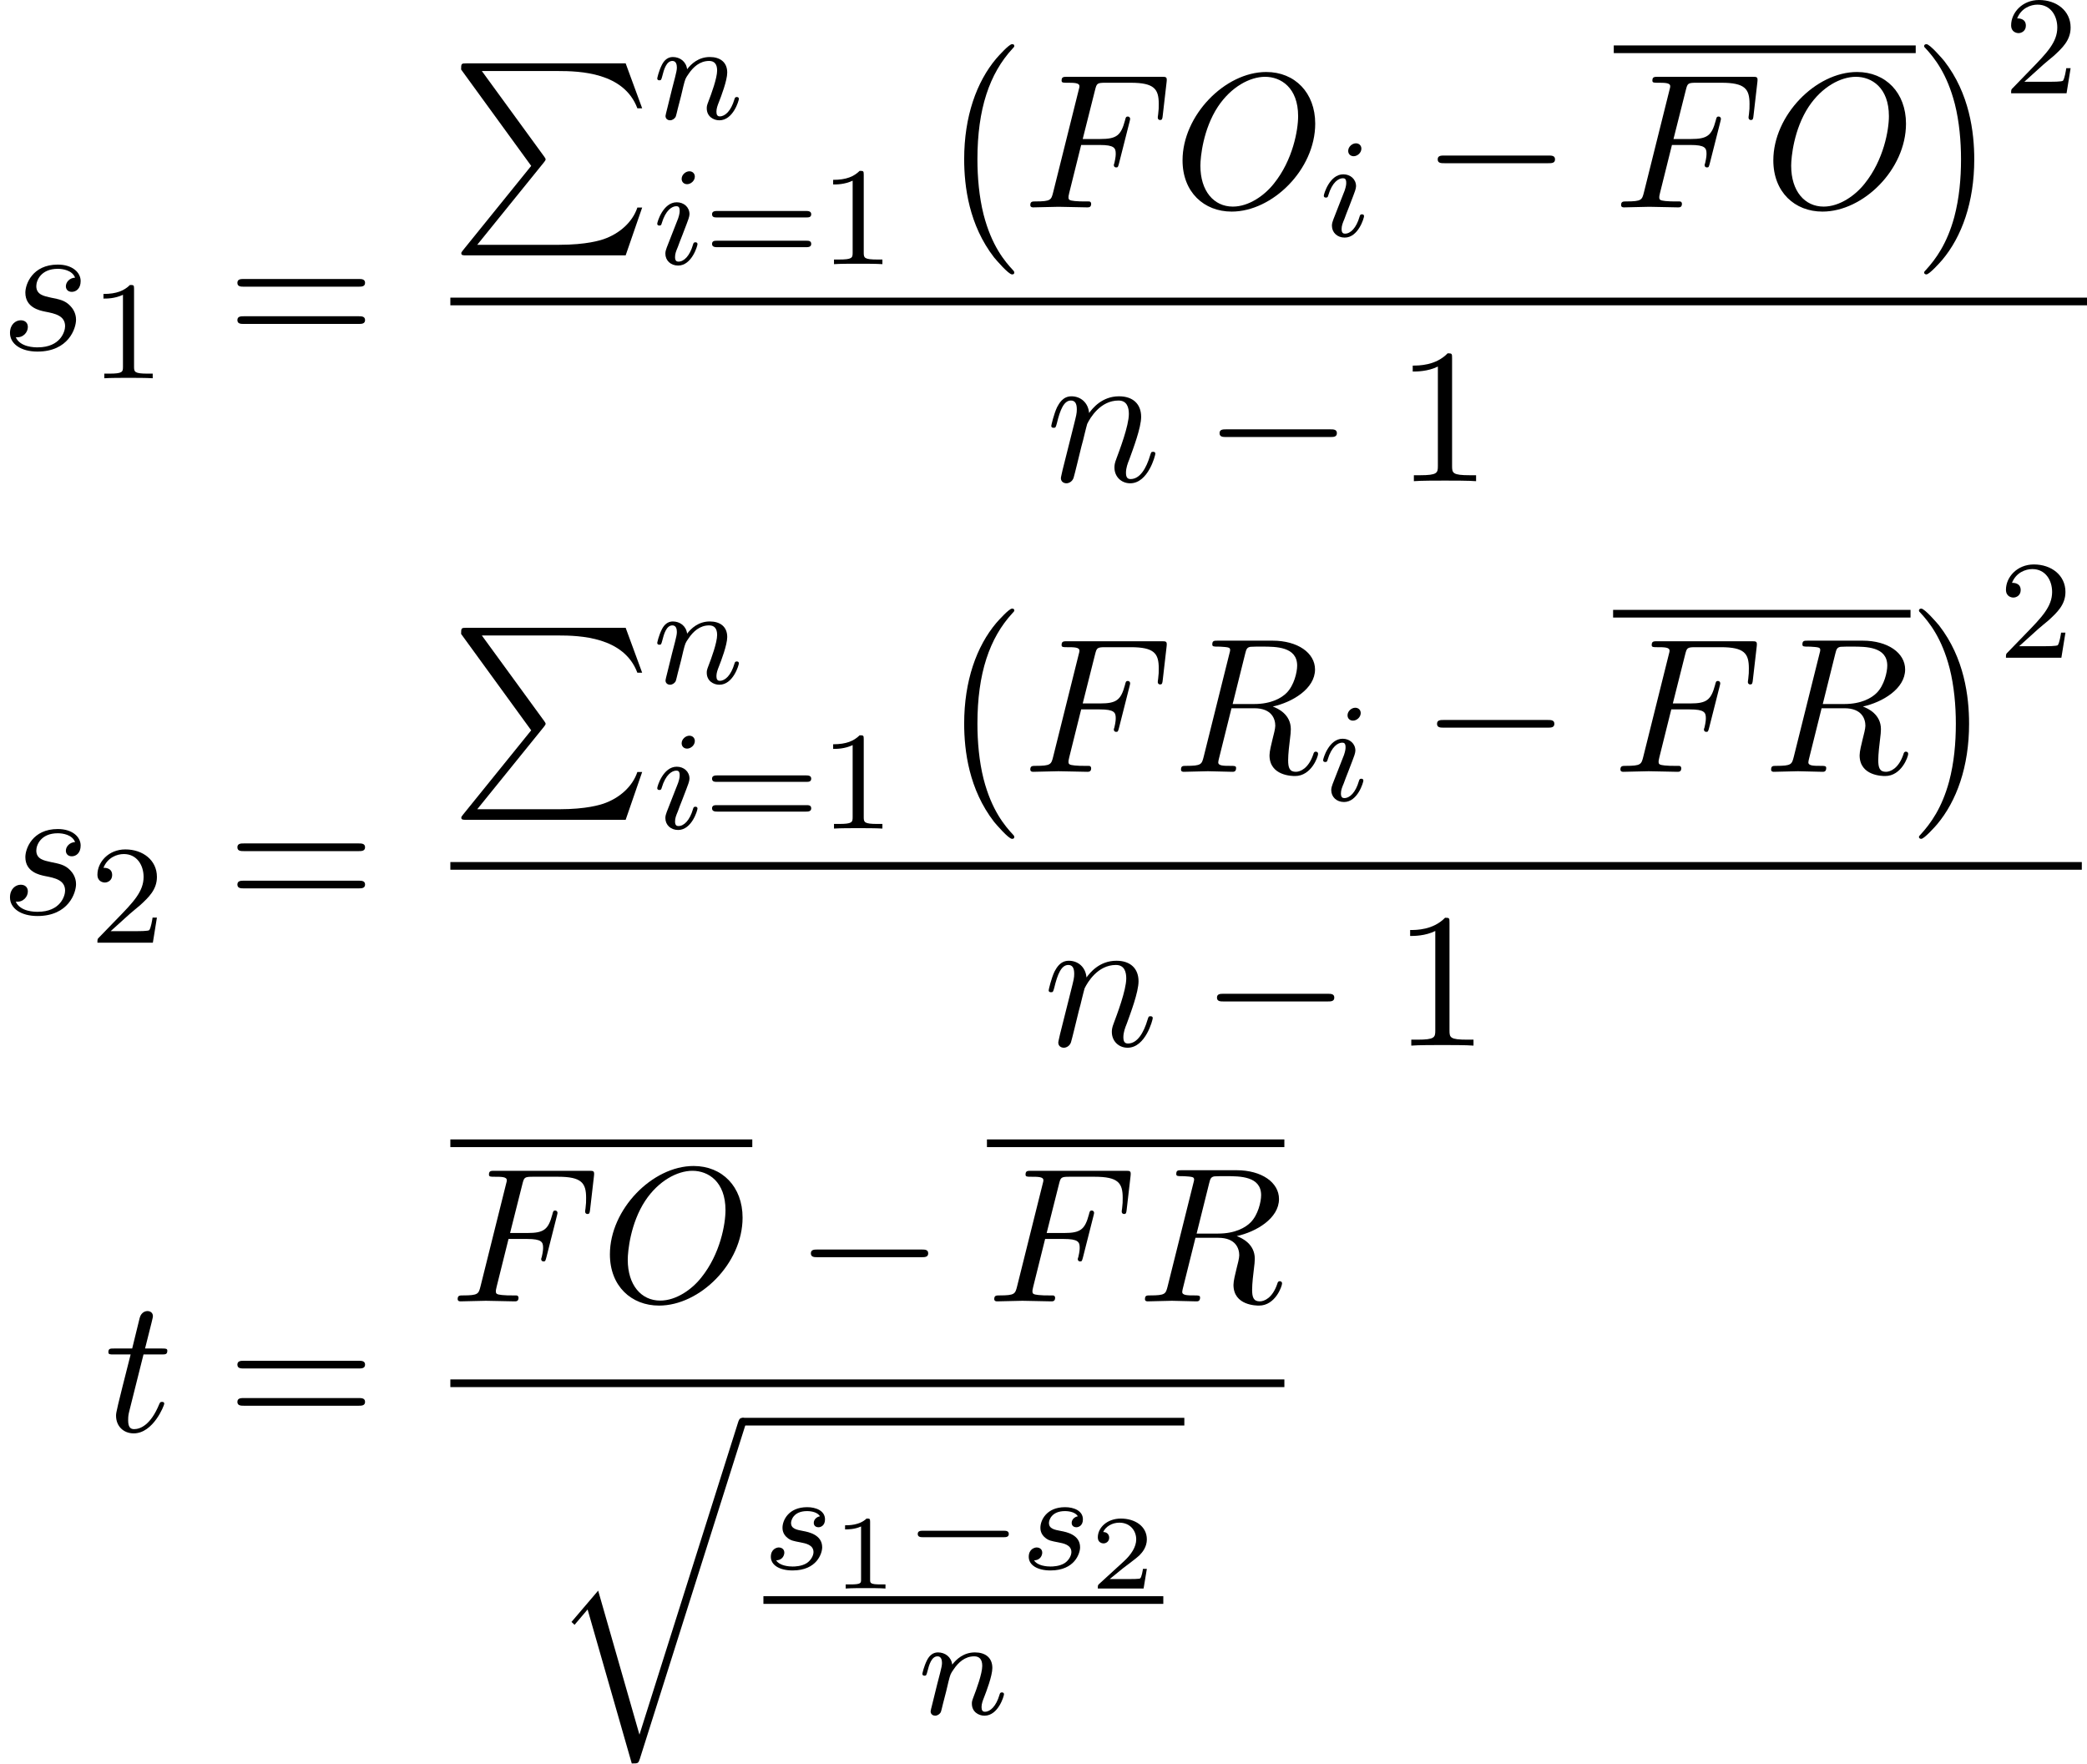
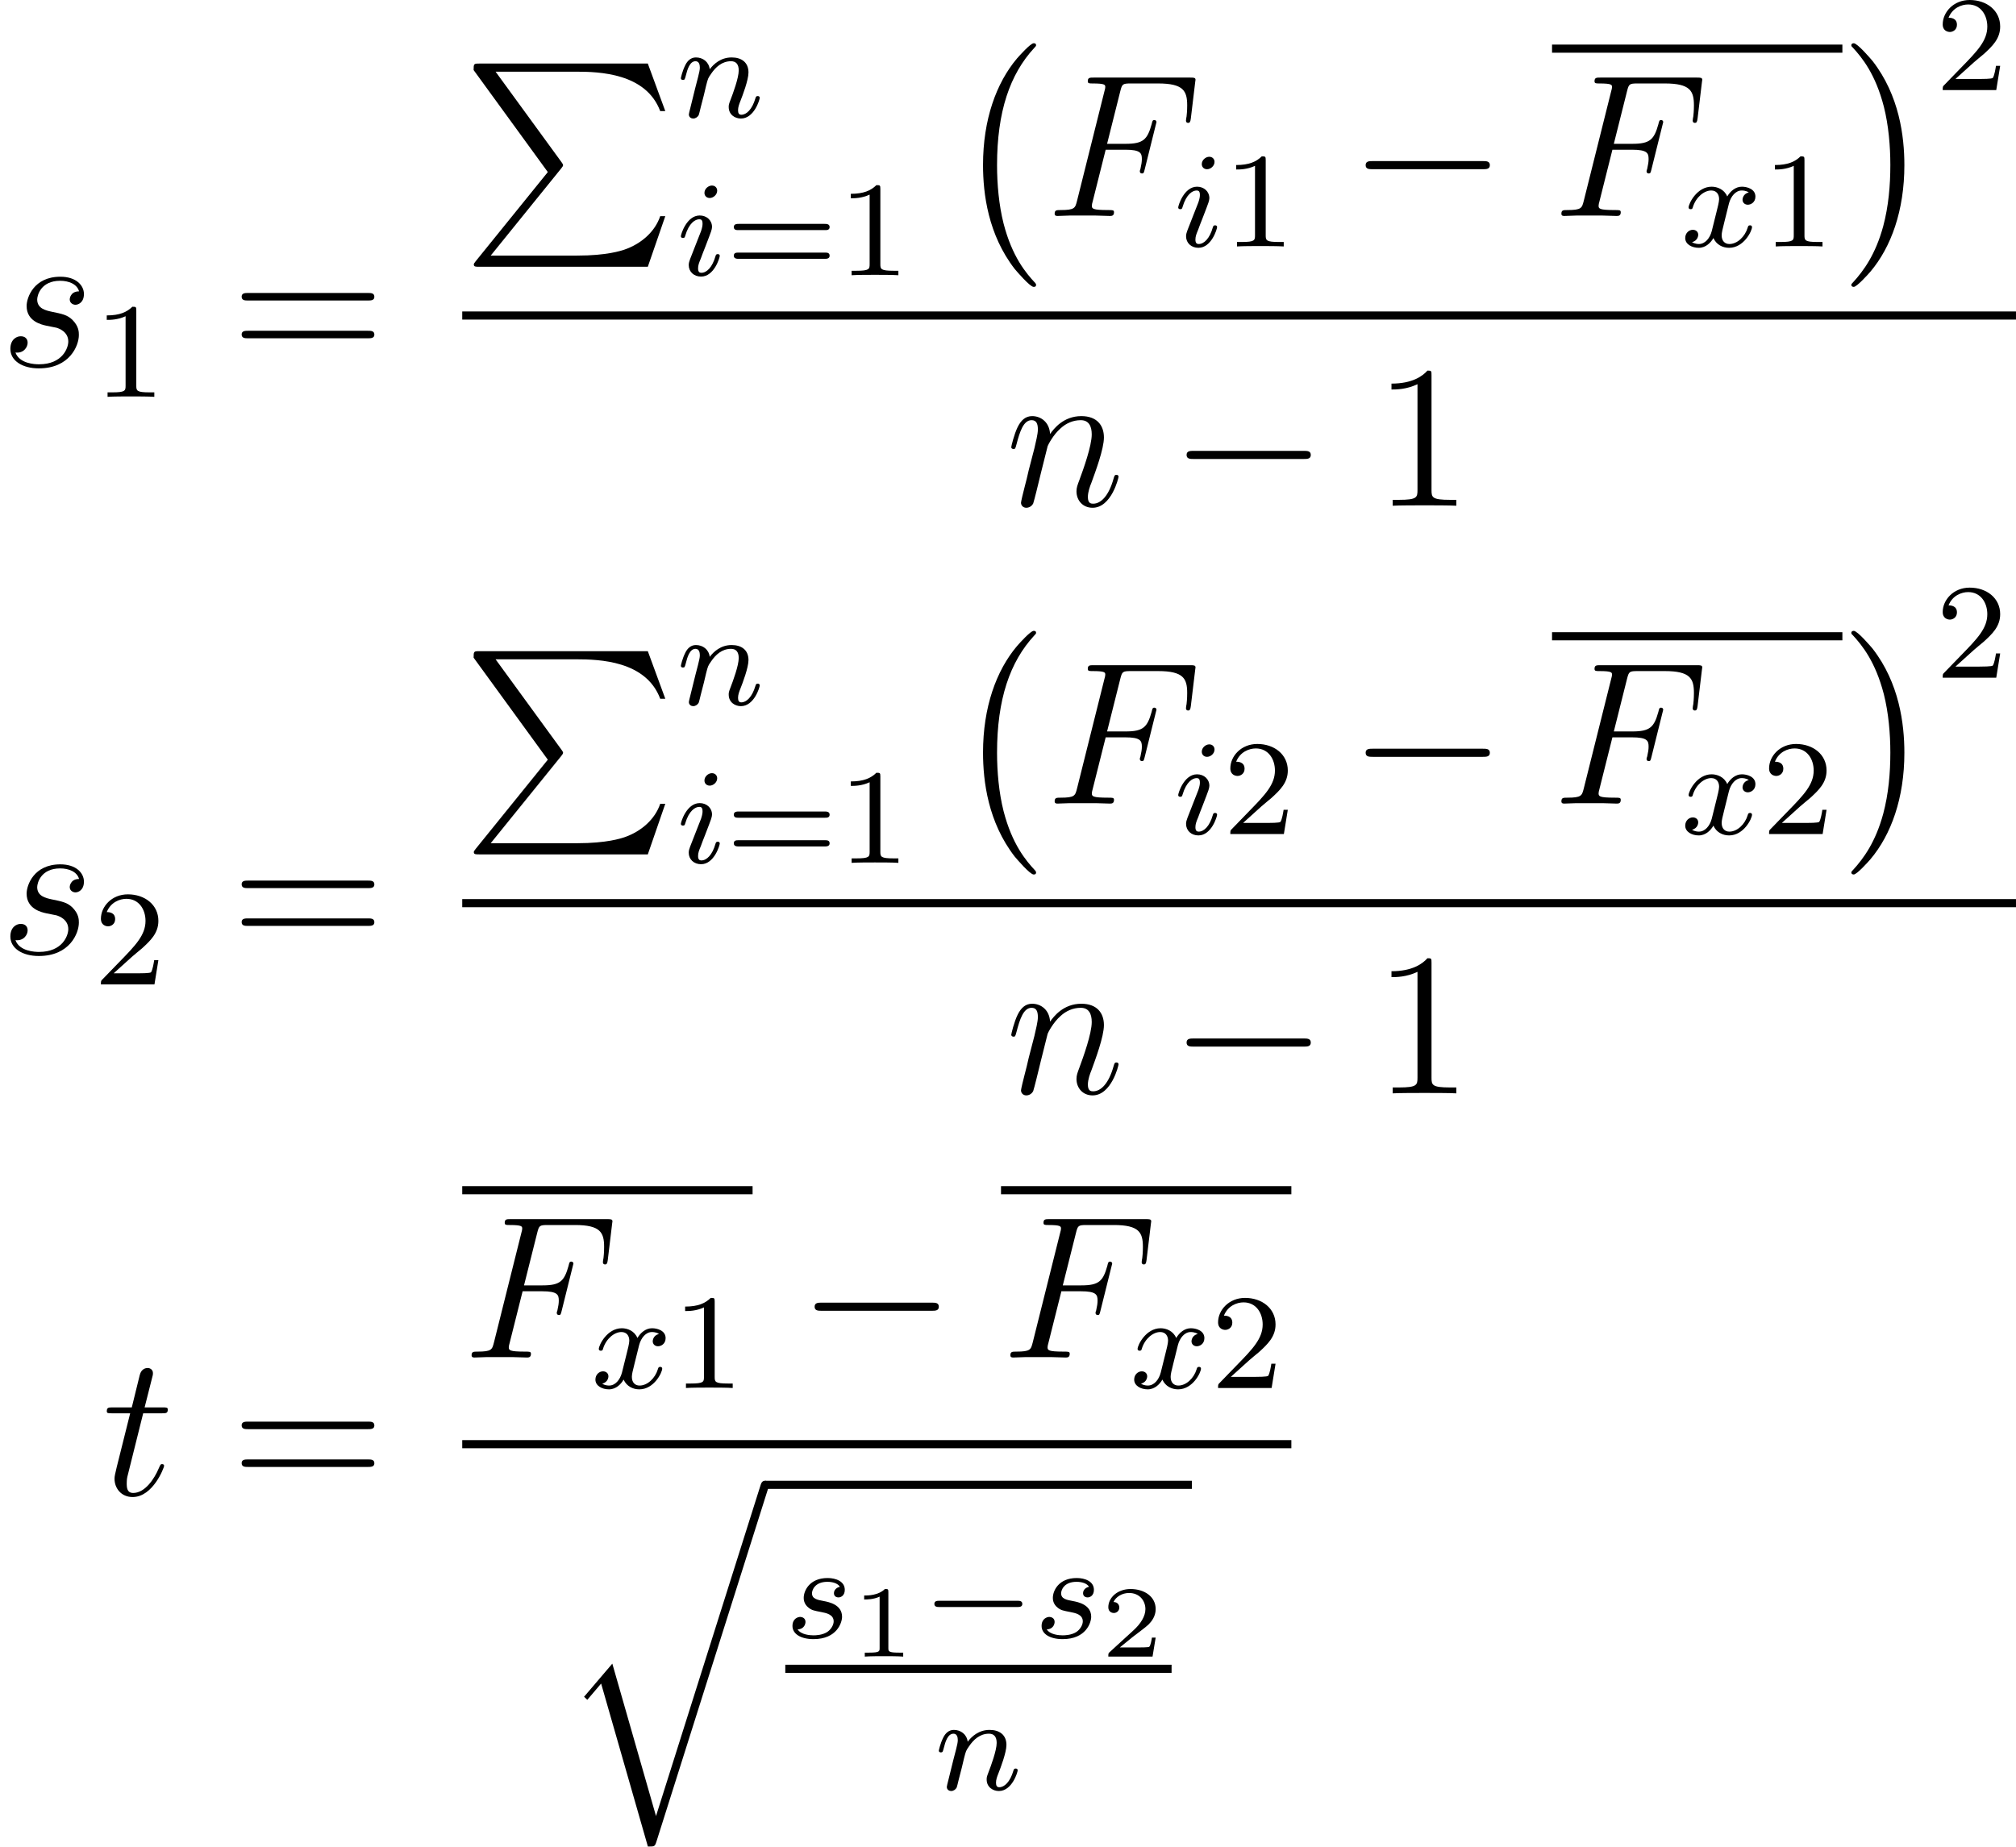
- <svg xmlns="http://www.w3.org/2000/svg" xmlns:xlink="http://www.w3.org/1999/xlink" version="1.1" width="133.99pt" height="113.213pt" viewBox="-.3 -.295 133.99 113.213">
+ <svg xmlns="http://www.w3.org/2000/svg" xmlns:xlink="http://www.w3.org/1999/xlink" version="1.1" width="133.99pt" height="122.758pt" viewBox="-.239 -.282 133.99 122.758">
  <defs>
    <path id="g1-0" d="M5.571-1.809C5.699-1.809 5.874-1.809 5.874-1.993S5.699-2.176 5.571-2.176H1.004C.877-2.176 .701-2.176 .701-1.993S.877-1.809 1.004-1.809H5.571Z" />
-     <path id="g5-49" d="M2.146-3.796C2.146-3.975 2.122-3.975 1.943-3.975C1.548-3.593 .938-3.593 .723-3.593V-3.359C.879-3.359 1.273-3.359 1.632-3.527V-.508C1.632-.311 1.632-.233 1.016-.233H.759V0C1.088-.024 1.554-.024 1.889-.024S2.69-.024 3.019 0V-.233H2.762C2.146-.233 2.146-.311 2.146-.508V-3.796Z" />
-     <path id="g5-50" d="M3.216-1.118H2.995C2.983-1.034 2.923-.64 2.833-.574C2.792-.538 2.307-.538 2.224-.538H1.106L1.871-1.16C2.074-1.321 2.606-1.704 2.792-1.883C2.971-2.062 3.216-2.367 3.216-2.792C3.216-3.539 2.54-3.975 1.739-3.975C.968-3.975 .43-3.467 .43-2.905C.43-2.6 .687-2.564 .753-2.564C.903-2.564 1.076-2.672 1.076-2.887C1.076-3.019 .998-3.21 .735-3.21C.873-3.515 1.237-3.742 1.65-3.742C2.277-3.742 2.612-3.276 2.612-2.792C2.612-2.367 2.331-1.931 1.913-1.548L.496-.251C.436-.191 .43-.185 .43 0H3.031L3.216-1.118Z" />
-     <path id="g2-0" d="M7.189-2.509C7.375-2.509 7.571-2.509 7.571-2.727S7.375-2.945 7.189-2.945H1.287C1.102-2.945 .905-2.945 .905-2.727S1.102-2.509 1.287-2.509H7.189Z" />
+     <path id="g2-0" d="M7.878-2.75C8.082-2.75 8.297-2.75 8.297-2.989S8.082-3.228 7.878-3.228H1.411C1.207-3.228 .992-3.228 .992-2.989S1.207-2.75 1.411-2.75H7.878Z" />
    <path id="g3-105" d="M2.375-4.973C2.375-5.149 2.248-5.276 2.064-5.276C1.857-5.276 1.626-5.085 1.626-4.846C1.626-4.67 1.753-4.543 1.937-4.543C2.144-4.543 2.375-4.734 2.375-4.973ZM1.211-2.048L.781-.948C.741-.829 .701-.733 .701-.598C.701-.207 1.004 .08 1.427 .08C2.2 .08 2.527-1.036 2.527-1.14C2.527-1.219 2.463-1.243 2.407-1.243C2.311-1.243 2.295-1.188 2.271-1.108C2.088-.47 1.761-.143 1.443-.143C1.347-.143 1.251-.183 1.251-.399C1.251-.59 1.307-.733 1.411-.98C1.49-1.196 1.57-1.411 1.658-1.626L1.905-2.271C1.977-2.455 2.072-2.702 2.072-2.837C2.072-3.236 1.753-3.515 1.347-3.515C.574-3.515 .239-2.399 .239-2.295C.239-2.224 .295-2.192 .359-2.192C.462-2.192 .47-2.24 .494-2.319C.717-3.076 1.084-3.292 1.323-3.292C1.435-3.292 1.514-3.252 1.514-3.029C1.514-2.949 1.506-2.837 1.427-2.598L1.211-2.048Z" />
    <path id="g3-110" d="M1.594-1.307C1.618-1.427 1.698-1.73 1.722-1.849C1.833-2.279 1.833-2.287 2.016-2.55C2.279-2.941 2.654-3.292 3.188-3.292C3.475-3.292 3.642-3.124 3.642-2.75C3.642-2.311 3.308-1.403 3.156-1.012C3.053-.749 3.053-.701 3.053-.598C3.053-.143 3.427 .08 3.77 .08C4.551 .08 4.878-1.036 4.878-1.14C4.878-1.219 4.814-1.243 4.758-1.243C4.663-1.243 4.647-1.188 4.623-1.108C4.431-.454 4.097-.143 3.794-.143C3.666-.143 3.602-.223 3.602-.406S3.666-.765 3.746-.964C3.866-1.267 4.216-2.184 4.216-2.63C4.216-3.228 3.802-3.515 3.228-3.515C2.582-3.515 2.168-3.124 1.937-2.821C1.881-3.26 1.53-3.515 1.124-3.515C.837-3.515 .638-3.332 .51-3.084C.319-2.71 .239-2.311 .239-2.295C.239-2.224 .295-2.192 .359-2.192C.462-2.192 .47-2.224 .526-2.431C.622-2.821 .765-3.292 1.1-3.292C1.307-3.292 1.355-3.092 1.355-2.917C1.355-2.774 1.315-2.622 1.251-2.359C1.235-2.295 1.116-1.825 1.084-1.714L.789-.518C.757-.399 .709-.199 .709-.167C.709 .016 .861 .08 .964 .08C1.108 .08 1.227-.016 1.283-.112C1.307-.159 1.371-.43 1.411-.598L1.594-1.307Z" />
    <path id="g3-115" d="M3.212-2.997C3.029-2.965 2.861-2.821 2.861-2.622C2.861-2.479 2.957-2.375 3.132-2.375C3.252-2.375 3.499-2.463 3.499-2.821C3.499-3.316 2.981-3.515 2.487-3.515C1.419-3.515 1.084-2.758 1.084-2.351C1.084-2.271 1.084-1.985 1.379-1.761C1.562-1.618 1.698-1.594 2.112-1.514C2.391-1.459 2.845-1.379 2.845-.964C2.845-.757 2.694-.494 2.471-.343C2.176-.151 1.785-.143 1.658-.143C1.467-.143 .925-.175 .725-.494C1.132-.51 1.188-.837 1.188-.933C1.188-1.172 .972-1.227 .877-1.227C.749-1.227 .422-1.132 .422-.693C.422-.223 .917 .08 1.658 .08C3.045 .08 3.339-.901 3.339-1.235C3.339-1.953 2.558-2.104 2.264-2.16C1.881-2.232 1.57-2.287 1.57-2.622C1.57-2.766 1.706-3.292 2.479-3.292C2.782-3.292 3.092-3.204 3.212-2.997Z" />
-     <path id="g0-0" d="M4.505 12.535C4.505 12.491 4.484 12.469 4.462 12.436C3.96 11.902 3.218 11.018 2.76 9.24C2.509 8.247 2.411 7.124 2.411 6.109C2.411 3.24 3.098 1.233 4.407-.185C4.505-.284 4.505-.305 4.505-.327C4.505-.436 4.418-.436 4.375-.436C4.211-.436 3.622 .218 3.48 .382C2.367 1.702 1.658 3.665 1.658 6.098C1.658 7.647 1.931 9.84 3.36 11.684C3.469 11.815 4.178 12.644 4.375 12.644C4.418 12.644 4.505 12.644 4.505 12.535Z" />
-     <path id="g0-1" d="M3.327 6.109C3.327 4.56 3.055 2.367 1.625 .524C1.516 .393 .807-.436 .611-.436C.556-.436 .48-.415 .48-.327C.48-.284 .502-.251 .545-.218C1.069 .349 1.778 1.233 2.225 2.967C2.476 3.96 2.575 5.084 2.575 6.098C2.575 7.2 2.476 8.313 2.193 9.382C1.778 10.909 1.135 11.782 .578 12.393C.48 12.491 .48 12.513 .48 12.535C.48 12.622 .556 12.644 .611 12.644C.775 12.644 1.375 11.978 1.505 11.825C2.618 10.505 3.327 8.542 3.327 6.109Z" />
-     <path id="g0-80" d="M4.593 5.825L.72 10.615C.633 10.724 .622 10.745 .622 10.789C.622 10.909 .72 10.909 .916 10.909H9.96L10.898 8.193H10.625C10.353 9.011 9.622 9.676 8.695 9.993C8.52 10.047 7.767 10.309 6.164 10.309H1.527L5.313 5.629C5.389 5.531 5.411 5.498 5.411 5.455S5.4 5.4 5.335 5.302L1.789 .436H6.109C7.353 .436 9.862 .513 10.625 2.553H10.898L9.96 0H.916C.622 0 .611 .011 .611 .349L4.593 5.825Z" />
-     <path id="g0-113" d="M5.062 17.564L2.716 9.382L1.2 11.16L1.375 11.324L2.116 10.451L4.625 19.2C4.985 19.2 4.996 19.2 5.084 18.938L11.073 0C11.127-.164 11.127-.207 11.127-.218C11.127-.338 11.04-.436 10.909-.436C10.745-.436 10.702-.295 10.658-.153L5.062 17.564Z" />
-     <path id="g7-49" d="M3.207-6.982C3.207-7.244 3.207-7.265 2.956-7.265C2.28-6.567 1.32-6.567 .971-6.567V-6.229C1.189-6.229 1.833-6.229 2.4-6.513V-.862C2.4-.469 2.367-.338 1.385-.338H1.036V0C1.418-.033 2.367-.033 2.804-.033S4.189-.033 4.571 0V-.338H4.222C3.24-.338 3.207-.458 3.207-.862V-6.982Z" />
-     <path id="g7-61" d="M7.495-3.567C7.658-3.567 7.865-3.567 7.865-3.785S7.658-4.004 7.505-4.004H.971C.818-4.004 .611-4.004 .611-3.785S.818-3.567 .982-3.567H7.495ZM7.505-1.451C7.658-1.451 7.865-1.451 7.865-1.669S7.658-1.887 7.495-1.887H.982C.818-1.887 .611-1.887 .611-1.669S.818-1.451 .971-1.451H7.505Z" />
+     <path id="g3-120" d="M3.993-3.18C3.642-3.092 3.626-2.782 3.626-2.75C3.626-2.574 3.762-2.455 3.937-2.455S4.384-2.59 4.384-2.933C4.384-3.387 3.881-3.515 3.587-3.515C3.212-3.515 2.909-3.252 2.726-2.941C2.55-3.363 2.136-3.515 1.809-3.515C.94-3.515 .454-2.519 .454-2.295C.454-2.224 .51-2.192 .574-2.192C.669-2.192 .685-2.232 .709-2.327C.893-2.909 1.371-3.292 1.785-3.292C2.096-3.292 2.248-3.068 2.248-2.782C2.248-2.622 2.152-2.256 2.088-2C2.032-1.769 1.857-1.06 1.817-.909C1.706-.478 1.419-.143 1.06-.143C1.028-.143 .821-.143 .654-.255C1.02-.343 1.02-.677 1.02-.685C1.02-.869 .877-.98 .701-.98C.486-.98 .255-.797 .255-.494C.255-.128 .646 .08 1.052 .08C1.474 .08 1.769-.239 1.913-.494C2.088-.104 2.455 .08 2.837 .08C3.706 .08 4.184-.917 4.184-1.14C4.184-1.219 4.121-1.243 4.065-1.243C3.969-1.243 3.953-1.188 3.929-1.108C3.77-.574 3.316-.143 2.853-.143C2.59-.143 2.399-.319 2.399-.654C2.399-.813 2.447-.996 2.558-1.443C2.614-1.682 2.79-2.383 2.829-2.534C2.941-2.949 3.22-3.292 3.579-3.292C3.618-3.292 3.826-3.292 3.993-3.18Z" />
+     <path id="g0-0" d="M4.937 13.736C4.937 13.689 4.914 13.665 4.89 13.629C4.34 13.043 3.527 12.075 3.025 10.126C2.75 9.038 2.642 7.807 2.642 6.695C2.642 3.551 3.395 1.351 4.83-.203C4.937-.311 4.937-.335 4.937-.359C4.937-.478 4.842-.478 4.794-.478C4.615-.478 3.969 .239 3.814 .418C2.594 1.865 1.817 4.017 1.817 6.683C1.817 8.381 2.116 10.784 3.682 12.804C3.802 12.947 4.579 13.856 4.794 13.856C4.842 13.856 4.937 13.856 4.937 13.736Z" />
+     <path id="g0-1" d="M3.646 6.695C3.646 4.997 3.347 2.594 1.781 .574C1.662 .43 .885-.478 .669-.478C.61-.478 .526-.454 .526-.359C.526-.311 .55-.275 .598-.239C1.172 .383 1.949 1.351 2.439 3.252C2.714 4.34 2.821 5.571 2.821 6.683C2.821 7.89 2.714 9.11 2.403 10.281C1.949 11.955 1.243 12.912 .634 13.581C.526 13.689 .526 13.713 .526 13.736C.526 13.832 .61 13.856 .669 13.856C.849 13.856 1.506 13.127 1.65 12.959C2.869 11.513 3.646 9.361 3.646 6.695Z" />
+     <path id="g0-80" d="M5.033 6.384L.789 11.632C.693 11.752 .681 11.776 .681 11.824C.681 11.955 .789 11.955 1.004 11.955H10.915L11.943 8.978H11.644C11.345 9.875 10.544 10.604 9.528 10.951C9.337 11.011 8.512 11.298 6.755 11.298H1.674L5.822 6.169C5.906 6.061 5.93 6.025 5.93 5.978S5.918 5.918 5.846 5.81L1.961 .478H6.695C8.058 .478 10.807 .562 11.644 2.798H11.943L10.915 0H1.004C.681 0 .669 .012 .669 .383L5.033 6.384Z" />
+     <path id="g0-113" d="M5.547 19.248L2.977 10.281L1.315 12.23L1.506 12.409L2.319 11.453L5.069 21.041C5.464 21.041 5.475 21.041 5.571 20.754L12.134 0C12.194-.179 12.194-.227 12.194-.239C12.194-.371 12.099-.478 11.955-.478C11.776-.478 11.728-.323 11.68-.167L5.547 19.248Z" />
+     <path id="g5-49" d="M2.146-3.796C2.146-3.975 2.122-3.975 1.943-3.975C1.548-3.593 .938-3.593 .723-3.593V-3.359C.879-3.359 1.273-3.359 1.632-3.527V-.508C1.632-.311 1.632-.233 1.016-.233H.759V0C1.088-.024 1.554-.024 1.889-.024S2.69-.024 3.019 0V-.233H2.762C2.146-.233 2.146-.311 2.146-.508V-3.796Z" />
+     <path id="g5-50" d="M3.216-1.118H2.995C2.983-1.034 2.923-.64 2.833-.574C2.792-.538 2.307-.538 2.224-.538H1.106L1.871-1.16C2.074-1.321 2.606-1.704 2.792-1.883C2.971-2.062 3.216-2.367 3.216-2.792C3.216-3.539 2.54-3.975 1.739-3.975C.968-3.975 .43-3.467 .43-2.905C.43-2.6 .687-2.564 .753-2.564C.903-2.564 1.076-2.672 1.076-2.887C1.076-3.019 .998-3.21 .735-3.21C.873-3.515 1.237-3.742 1.65-3.742C2.277-3.742 2.612-3.276 2.612-2.792C2.612-2.367 2.331-1.931 1.913-1.548L.496-.251C.436-.191 .43-.185 .43 0H3.031L3.216-1.118Z" />
+     <path id="g7-49" d="M3.443-7.663C3.443-7.938 3.443-7.95 3.204-7.95C2.917-7.627 2.319-7.185 1.088-7.185V-6.838C1.363-6.838 1.961-6.838 2.618-7.149V-.921C2.618-.49 2.582-.347 1.53-.347H1.16V0C1.482-.024 2.642-.024 3.037-.024S4.579-.024 4.902 0V-.347H4.531C3.479-.347 3.443-.49 3.443-.921V-7.663Z" />
+     <path id="g7-61" d="M8.07-3.873C8.237-3.873 8.452-3.873 8.452-4.089C8.452-4.316 8.249-4.316 8.07-4.316H1.028C.861-4.316 .646-4.316 .646-4.101C.646-3.873 .849-3.873 1.028-3.873H8.07ZM8.07-1.65C8.237-1.65 8.452-1.65 8.452-1.865C8.452-2.092 8.249-2.092 8.07-2.092H1.028C.861-2.092 .646-2.092 .646-1.877C.646-1.65 .849-1.65 1.028-1.65H8.07Z" />
    <path id="g6-49" d="M2.503-5.077C2.503-5.292 2.487-5.3 2.271-5.3C1.945-4.981 1.522-4.79 .765-4.79V-4.527C.98-4.527 1.411-4.527 1.873-4.742V-.654C1.873-.359 1.849-.263 1.092-.263H.813V0C1.14-.024 1.825-.024 2.184-.024S3.236-.024 3.563 0V-.263H3.284C2.527-.263 2.503-.359 2.503-.654V-5.077Z" />
    <path id="g6-50" d="M2.248-1.626C2.375-1.745 2.71-2.008 2.837-2.12C3.332-2.574 3.802-3.013 3.802-3.738C3.802-4.686 3.005-5.3 2.008-5.3C1.052-5.3 .422-4.575 .422-3.866C.422-3.475 .733-3.419 .845-3.419C1.012-3.419 1.259-3.539 1.259-3.842C1.259-4.256 .861-4.256 .765-4.256C.996-4.838 1.53-5.037 1.921-5.037C2.662-5.037 3.045-4.407 3.045-3.738C3.045-2.909 2.463-2.303 1.522-1.339L.518-.303C.422-.215 .422-.199 .422 0H3.571L3.802-1.427H3.555C3.531-1.267 3.467-.869 3.371-.717C3.324-.654 2.718-.654 2.59-.654H1.172L2.248-1.626Z" />
    <path id="g6-61" d="M5.826-2.654C5.946-2.654 6.105-2.654 6.105-2.837S5.914-3.021 5.794-3.021H.781C.662-3.021 .47-3.021 .47-2.837S.63-2.654 .749-2.654H5.826ZM5.794-.964C5.914-.964 6.105-.964 6.105-1.148S5.946-1.331 5.826-1.331H.749C.63-1.331 .47-1.331 .47-1.148S.662-.964 .781-.964H5.794Z" />
-     <path id="g4-70" d="M3.305-3.545H4.364C5.182-3.545 5.269-3.371 5.269-3.055C5.269-2.978 5.269-2.847 5.193-2.52C5.171-2.465 5.16-2.422 5.16-2.4C5.16-2.313 5.225-2.269 5.291-2.269C5.4-2.269 5.4-2.302 5.455-2.498L6.055-4.865C6.087-4.985 6.087-5.007 6.087-5.04C6.087-5.062 6.065-5.16 5.956-5.16S5.836-5.105 5.793-4.931C5.564-4.08 5.313-3.884 4.385-3.884H3.393L4.091-6.655C4.189-7.036 4.2-7.08 4.68-7.08H6.12C7.462-7.08 7.713-6.72 7.713-5.88C7.713-5.629 7.713-5.585 7.68-5.291C7.658-5.149 7.658-5.127 7.658-5.095C7.658-5.04 7.691-4.964 7.789-4.964C7.909-4.964 7.92-5.029 7.942-5.236L8.16-7.124C8.193-7.418 8.138-7.418 7.865-7.418H2.52C2.302-7.418 2.193-7.418 2.193-7.2C2.193-7.08 2.291-7.08 2.498-7.08C2.902-7.08 3.207-7.08 3.207-6.884C3.207-6.84 3.207-6.818 3.153-6.622L1.713-.851C1.604-.425 1.582-.338 .72-.338C.535-.338 .415-.338 .415-.131C.415 0 .545 0 .578 0C.895 0 1.702-.033 2.018-.033C2.378-.033 3.284 0 3.644 0C3.742 0 3.873 0 3.873-.207C3.873-.295 3.807-.316 3.807-.327C3.775-.338 3.753-.338 3.502-.338C3.262-.338 3.207-.338 2.935-.36C2.618-.393 2.585-.436 2.585-.578C2.585-.6 2.585-.665 2.629-.829L3.305-3.545Z" />
-     <path id="g4-79" d="M8.073-4.756C8.073-6.513 6.916-7.691 5.291-7.691C2.935-7.691 .535-5.215 .535-2.673C.535-.862 1.756 .24 3.327 .24C5.64 .24 8.073-2.149 8.073-4.756ZM3.393-.044C2.313-.044 1.549-.927 1.549-2.367C1.549-2.847 1.702-4.44 2.542-5.716C3.295-6.851 4.364-7.418 5.225-7.418C6.12-7.418 7.102-6.807 7.102-5.182C7.102-4.396 6.807-2.695 5.727-1.353C5.204-.687 4.309-.044 3.393-.044Z" />
-     <path id="g4-82" d="M4.091-6.698C4.156-6.96 4.189-7.069 4.396-7.102C4.495-7.113 4.844-7.113 5.062-7.113C5.836-7.113 7.047-7.113 7.047-6.033C7.047-5.662 6.873-4.909 6.447-4.484C6.164-4.2 5.585-3.851 4.604-3.851H3.382L4.091-6.698ZM5.662-3.709C6.764-3.949 8.062-4.713 8.062-5.815C8.062-6.753 7.08-7.451 5.651-7.451H2.542C2.324-7.451 2.225-7.451 2.225-7.233C2.225-7.113 2.324-7.113 2.531-7.113C2.553-7.113 2.76-7.113 2.945-7.091C3.142-7.069 3.24-7.058 3.24-6.916C3.24-6.873 3.229-6.84 3.196-6.709L1.735-.851C1.625-.425 1.604-.338 .742-.338C.545-.338 .447-.338 .447-.12C.447 0 .578 0 .6 0C.905 0 1.669-.033 1.975-.033S3.055 0 3.36 0C3.447 0 3.578 0 3.578-.218C3.578-.338 3.48-.338 3.273-.338C2.869-.338 2.564-.338 2.564-.535C2.564-.6 2.585-.655 2.596-.72L3.316-3.611H4.615C5.607-3.611 5.804-3 5.804-2.618C5.804-2.455 5.716-2.116 5.651-1.865C5.575-1.56 5.476-1.156 5.476-.938C5.476 .24 6.785 .24 6.927 .24C7.855 .24 8.236-.862 8.236-1.015C8.236-1.145 8.116-1.145 8.105-1.145C8.007-1.145 7.985-1.069 7.964-.993C7.691-.185 7.222 0 6.971 0C6.611 0 6.535-.24 6.535-.665C6.535-1.004 6.6-1.56 6.644-1.909C6.665-2.062 6.687-2.269 6.687-2.422C6.687-3.262 5.956-3.6 5.662-3.709Z" />
-     <path id="g4-110" d="M.96-.644C.927-.48 .862-.229 .862-.175C.862 .022 1.015 .12 1.178 .12C1.309 .12 1.505 .033 1.582-.185C1.593-.207 1.724-.72 1.789-.993L2.029-1.975C2.095-2.215 2.16-2.455 2.215-2.705C2.258-2.891 2.345-3.207 2.356-3.251C2.52-3.589 3.098-4.582 4.135-4.582C4.625-4.582 4.724-4.178 4.724-3.818C4.724-3.142 4.189-1.745 4.015-1.276C3.916-1.025 3.905-.895 3.905-.775C3.905-.262 4.287 .12 4.8 .12C5.825 .12 6.229-1.473 6.229-1.56C6.229-1.669 6.131-1.669 6.098-1.669C5.989-1.669 5.989-1.636 5.935-1.473C5.716-.731 5.356-.12 4.822-.12C4.636-.12 4.56-.229 4.56-.48C4.56-.753 4.658-1.015 4.756-1.255C4.964-1.833 5.422-3.033 5.422-3.655C5.422-4.385 4.953-4.822 4.167-4.822C3.185-4.822 2.651-4.124 2.465-3.873C2.411-4.484 1.964-4.822 1.462-4.822S.753-4.396 .644-4.2C.469-3.829 .316-3.185 .316-3.142C.316-3.033 .425-3.033 .447-3.033C.556-3.033 .567-3.044 .633-3.284C.818-4.058 1.036-4.582 1.429-4.582C1.647-4.582 1.767-4.44 1.767-4.08C1.767-3.851 1.735-3.731 1.593-3.164L.96-.644Z" />
-     <path id="g4-115" d="M4.265-4.08C3.96-4.069 3.742-3.829 3.742-3.589C3.742-3.436 3.84-3.273 4.08-3.273S4.582-3.458 4.582-3.884C4.582-4.375 4.113-4.822 3.284-4.822C1.844-4.822 1.44-3.709 1.44-3.229C1.44-2.378 2.247-2.215 2.564-2.149C3.131-2.04 3.698-1.92 3.698-1.32C3.698-1.036 3.447-.12 2.138-.12C1.985-.12 1.145-.12 .895-.698C1.309-.644 1.582-.971 1.582-1.276C1.582-1.527 1.407-1.658 1.178-1.658C.895-1.658 .567-1.429 .567-.938C.567-.316 1.189 .12 2.127 .12C3.895 .12 4.32-1.2 4.32-1.691C4.32-2.084 4.113-2.356 3.982-2.487C3.687-2.793 3.371-2.847 2.891-2.945C2.498-3.033 2.062-3.109 2.062-3.6C2.062-3.916 2.324-4.582 3.284-4.582C3.556-4.582 4.102-4.505 4.265-4.08Z" />
-     <path id="g4-116" d="M2.247-4.364H3.273C3.491-4.364 3.6-4.364 3.6-4.582C3.6-4.702 3.491-4.702 3.295-4.702H2.335C2.727-6.251 2.782-6.469 2.782-6.535C2.782-6.72 2.651-6.829 2.465-6.829C2.433-6.829 2.127-6.818 2.029-6.436L1.604-4.702H.578C.36-4.702 .251-4.702 .251-4.495C.251-4.364 .338-4.364 .556-4.364H1.516C.731-1.265 .687-1.08 .687-.884C.687-.295 1.102 .12 1.691 .12C2.804 .12 3.425-1.473 3.425-1.56C3.425-1.669 3.338-1.669 3.295-1.669C3.196-1.669 3.185-1.636 3.131-1.516C2.662-.382 2.084-.12 1.713-.12C1.484-.12 1.375-.262 1.375-.622C1.375-.884 1.396-.96 1.44-1.145L2.247-4.364Z" />
+     <path id="g4-70" d="M3.551-3.897H4.698C5.607-3.897 5.679-3.694 5.679-3.347C5.679-3.192 5.655-3.025 5.595-2.762C5.571-2.714 5.559-2.654 5.559-2.63C5.559-2.546 5.607-2.499 5.691-2.499C5.786-2.499 5.798-2.546 5.846-2.738L6.539-5.523C6.539-5.571 6.504-5.643 6.42-5.643C6.312-5.643 6.3-5.595 6.253-5.392C6.001-4.495 5.762-4.244 4.722-4.244H3.634L4.411-7.34C4.519-7.759 4.543-7.795 5.033-7.795H6.635C8.13-7.795 8.345-7.352 8.345-6.504C8.345-6.432 8.345-6.169 8.309-5.858C8.297-5.81 8.273-5.655 8.273-5.607C8.273-5.511 8.333-5.475 8.404-5.475C8.488-5.475 8.536-5.523 8.56-5.738L8.811-7.831C8.811-7.867 8.835-7.986 8.835-8.01C8.835-8.141 8.727-8.141 8.512-8.141H2.845C2.618-8.141 2.499-8.141 2.499-7.926C2.499-7.795 2.582-7.795 2.786-7.795C3.527-7.795 3.527-7.711 3.527-7.58C3.527-7.52 3.515-7.472 3.479-7.34L1.865-.885C1.757-.466 1.733-.347 .897-.347C.669-.347 .55-.347 .55-.132C.55 0 .658 0 .729 0C.956 0 1.196-.024 1.423-.024H2.977C3.24-.024 3.527 0 3.79 0C3.897 0 4.041 0 4.041-.215C4.041-.347 3.969-.347 3.706-.347C2.762-.347 2.738-.43 2.738-.61C2.738-.669 2.762-.765 2.786-.849L3.551-3.897Z" />
+     <path id="g4-110" d="M2.463-3.503C2.487-3.575 2.786-4.172 3.228-4.555C3.539-4.842 3.945-5.033 4.411-5.033C4.89-5.033 5.057-4.674 5.057-4.196C5.057-3.515 4.567-2.152 4.328-1.506C4.22-1.219 4.16-1.064 4.16-.849C4.16-.311 4.531 .12 5.105 .12C6.217 .12 6.635-1.638 6.635-1.71C6.635-1.769 6.587-1.817 6.516-1.817C6.408-1.817 6.396-1.781 6.336-1.578C6.061-.598 5.607-.12 5.141-.12C5.021-.12 4.83-.132 4.83-.514C4.83-.813 4.961-1.172 5.033-1.339C5.272-1.997 5.774-3.335 5.774-4.017C5.774-4.734 5.356-5.272 4.447-5.272C3.383-5.272 2.821-4.519 2.606-4.22C2.57-4.902 2.08-5.272 1.554-5.272C1.172-5.272 .909-5.045 .705-4.639C.49-4.208 .323-3.491 .323-3.443S.371-3.335 .454-3.335C.55-3.335 .562-3.347 .634-3.622C.825-4.352 1.04-5.033 1.518-5.033C1.793-5.033 1.889-4.842 1.889-4.483C1.889-4.22 1.769-3.754 1.686-3.383L1.351-2.092C1.303-1.865 1.172-1.327 1.112-1.112C1.028-.801 .897-.239 .897-.179C.897-.012 1.028 .12 1.207 .12C1.351 .12 1.518 .048 1.614-.132C1.638-.191 1.745-.61 1.805-.849L2.068-1.925L2.463-3.503Z" />
+     <path id="g4-115" d="M2.726-2.391C2.929-2.355 3.252-2.283 3.324-2.271C3.479-2.224 4.017-2.032 4.017-1.459C4.017-1.088 3.682-.12 2.295-.12C2.044-.12 1.148-.155 .909-.813C1.387-.753 1.626-1.124 1.626-1.387C1.626-1.638 1.459-1.769 1.219-1.769C.956-1.769 .61-1.566 .61-1.028C.61-.323 1.327 .12 2.283 .12C4.101 .12 4.639-1.219 4.639-1.841C4.639-2.02 4.639-2.355 4.256-2.738C3.957-3.025 3.67-3.084 3.025-3.216C2.702-3.288 2.188-3.395 2.188-3.933C2.188-4.172 2.403-5.033 3.539-5.033C4.041-5.033 4.531-4.842 4.651-4.411C4.125-4.411 4.101-3.957 4.101-3.945C4.101-3.694 4.328-3.622 4.435-3.622C4.603-3.622 4.937-3.754 4.937-4.256S4.483-5.272 3.551-5.272C1.985-5.272 1.566-4.041 1.566-3.551C1.566-2.642 2.451-2.451 2.726-2.391Z" />
+     <path id="g4-116" d="M2.403-4.806H3.503C3.73-4.806 3.85-4.806 3.85-5.021C3.85-5.153 3.778-5.153 3.539-5.153H2.487L2.929-6.898C2.977-7.066 2.977-7.089 2.977-7.173C2.977-7.364 2.821-7.472 2.666-7.472C2.57-7.472 2.295-7.436 2.2-7.054L1.733-5.153H.61C.371-5.153 .263-5.153 .263-4.926C.263-4.806 .347-4.806 .574-4.806H1.638L.849-1.65C.753-1.231 .717-1.112 .717-.956C.717-.395 1.112 .12 1.781 .12C2.989 .12 3.634-1.626 3.634-1.71C3.634-1.781 3.587-1.817 3.515-1.817C3.491-1.817 3.443-1.817 3.419-1.769C3.407-1.757 3.395-1.745 3.312-1.554C3.061-.956 2.511-.12 1.817-.12C1.459-.12 1.435-.418 1.435-.681C1.435-.693 1.435-.921 1.47-1.064L2.403-4.806Z" />
  </defs>
-   <g id="page1" transform="matrix(1.13 0 0 1.13 -80.23 -78.91419)">
-     <use x="70.735" y="89.429" xlink:href="#g4-115" />
-     <use x="75.848" y="91.065" xlink:href="#g6-49" />
-     <use x="83.611" y="89.429" xlink:href="#g7-61" />
-     <use x="96.322" y="73.174" xlink:href="#g0-80" />
-     <use x="107.837" y="76.329" xlink:href="#g3-110" />
-     <use x="107.837" y="84.582" xlink:href="#g3-105" />
-     <use x="110.72" y="84.582" xlink:href="#g6-61" />
-     <use x="117.306" y="84.582" xlink:href="#g6-49" />
-     <use x="123.857" y="72.52" xlink:href="#g0-0" />
-     <use x="128.857" y="81.356" xlink:href="#g4-70" />
-     <use x="137.387" y="81.356" xlink:href="#g4-79" />
-     <use x="145.708" y="82.993" xlink:href="#g3-105" />
-     <use x="151.514" y="81.356" xlink:href="#g2-0" />
-     <rect x="162.423" y="72.156" height=".436" width="17.155" />
-     <use x="162.423" y="81.356" xlink:href="#g4-70" />
-     <use x="170.953" y="81.356" xlink:href="#g4-79" />
-     <use x="179.577" y="72.52" xlink:href="#g0-1" />
-     <use x="184.577" y="74.875" xlink:href="#g6-50" />
-     <rect x="96.322" y="86.484" height=".436" width="92.988" />
-     <use x="130.148" y="96.912" xlink:href="#g4-110" />
-     <use x="139.12" y="96.912" xlink:href="#g2-0" />
-     <use x="150.029" y="96.912" xlink:href="#g7-49" />
-     <use x="70.735" y="121.497" xlink:href="#g4-115" />
-     <use x="75.848" y="123.133" xlink:href="#g6-50" />
-     <use x="83.611" y="121.497" xlink:href="#g7-61" />
-     <use x="96.322" y="105.242" xlink:href="#g0-80" />
-     <use x="107.837" y="108.397" xlink:href="#g3-110" />
-     <use x="107.837" y="116.649" xlink:href="#g3-105" />
-     <use x="110.72" y="116.649" xlink:href="#g6-61" />
-     <use x="117.306" y="116.649" xlink:href="#g6-49" />
-     <use x="123.857" y="104.588" xlink:href="#g0-0" />
-     <use x="128.857" y="113.424" xlink:href="#g4-70" />
-     <use x="137.387" y="113.424" xlink:href="#g4-82" />
-     <use x="145.67" y="115.06" xlink:href="#g3-105" />
-     <use x="151.476" y="113.424" xlink:href="#g2-0" />
-     <rect x="162.385" y="104.224" height=".436" width="16.898" />
-     <use x="162.385" y="113.424" xlink:href="#g4-70" />
-     <use x="170.915" y="113.424" xlink:href="#g4-82" />
-     <use x="179.283" y="104.588" xlink:href="#g0-1" />
-     <use x="184.283" y="106.943" xlink:href="#g6-50" />
-     <rect x="96.322" y="118.551" height=".436" width="92.693" />
-     <use x="130" y="128.98" xlink:href="#g4-110" />
-     <use x="138.973" y="128.98" xlink:href="#g2-0" />
-     <use x="149.882" y="128.98" xlink:href="#g7-49" />
-     <use x="76.641" y="150.89" xlink:href="#g4-116" />
-     <use x="83.611" y="150.89" xlink:href="#g7-61" />
-     <rect x="96.322" y="134.31" height=".436" width="17.155" />
-     <use x="96.322" y="143.51" xlink:href="#g4-70" />
-     <use x="104.852" y="143.51" xlink:href="#g4-79" />
-     <use x="115.9" y="143.51" xlink:href="#g2-0" />
-     <rect x="126.809" y="134.31" height=".436" width="16.898" />
-     <use x="126.809" y="143.51" xlink:href="#g4-70" />
-     <use x="135.34" y="143.51" xlink:href="#g4-82" />
-     <rect x="96.322" y="147.945" height=".436" width="47.386" />
-     <use x="102.004" y="150.563" xlink:href="#g0-113" />
-     <rect x="112.913" y="150.127" height=".436" width="25.111" />
-     <use x="114.109" y="158.718" xlink:href="#g3-115" />
-     <use x="118.025" y="159.825" xlink:href="#g5-49" />
-     <use x="122.176" y="158.718" xlink:href="#g1-0" />
-     <use x="128.762" y="158.718" xlink:href="#g3-115" />
-     <use x="132.678" y="159.825" xlink:href="#g5-50" />
-     <rect x="114.109" y="160.261" height=".436" width="22.72" />
-     <use x="122.9" y="166.969" xlink:href="#g3-110" />
+   <g id="page1" transform="matrix(1.13 0 0 1.13 -63.98604 -75.52419)">
+     <use x="56.413" y="88.138" xlink:href="#g4-115" />
+     <use x="61.927" y="89.932" xlink:href="#g6-49" />
+     <use x="69.98" y="88.138" xlink:href="#g7-61" />
+     <use x="83.601" y="70.325" xlink:href="#g0-80" />
+     <use x="96.221" y="73.48" xlink:href="#g3-110" />
+     <use x="96.221" y="82.778" xlink:href="#g3-105" />
+     <use x="99.104" y="82.778" xlink:href="#g6-61" />
+     <use x="105.69" y="82.778" xlink:href="#g6-49" />
+     <use x="112.415" y="69.608" xlink:href="#g0-0" />
+     <use x="117.895" y="79.291" xlink:href="#g4-70" />
+     <use x="125.473" y="81.085" xlink:href="#g3-105" />
+     <use x="128.356" y="81.085" xlink:href="#g6-49" />
+     <use x="135.745" y="79.291" xlink:href="#g2-0" />
+     <rect x="147.7" y="69.209" height=".478" width="17.077" />
+     <use x="147.7" y="79.291" xlink:href="#g4-70" />
+     <use x="155.278" y="81.085" xlink:href="#g3-120" />
+     <use x="160.044" y="81.085" xlink:href="#g6-49" />
+     <use x="164.777" y="69.608" xlink:href="#g0-1" />
+     <use x="170.256" y="71.886" xlink:href="#g6-50" />
+     <rect x="83.601" y="84.91" height=".478" width="91.387" />
+     <use x="115.569" y="96.339" xlink:href="#g4-110" />
+     <use x="125.213" y="96.339" xlink:href="#g2-0" />
+     <use x="137.168" y="96.339" xlink:href="#g7-49" />
+     <use x="56.413" y="122.709" xlink:href="#g4-115" />
+     <use x="61.927" y="124.502" xlink:href="#g6-50" />
+     <use x="69.98" y="122.709" xlink:href="#g7-61" />
+     <use x="83.601" y="104.896" xlink:href="#g0-80" />
+     <use x="96.221" y="108.05" xlink:href="#g3-110" />
+     <use x="96.221" y="117.349" xlink:href="#g3-105" />
+     <use x="99.104" y="117.349" xlink:href="#g6-61" />
+     <use x="105.69" y="117.349" xlink:href="#g6-49" />
+     <use x="112.415" y="104.178" xlink:href="#g0-0" />
+     <use x="117.895" y="113.862" xlink:href="#g4-70" />
+     <use x="125.473" y="115.655" xlink:href="#g3-105" />
+     <use x="128.356" y="115.655" xlink:href="#g6-50" />
+     <use x="135.745" y="113.862" xlink:href="#g2-0" />
+     <rect x="147.7" y="103.78" height=".478" width="17.077" />
+     <use x="147.7" y="113.862" xlink:href="#g4-70" />
+     <use x="155.278" y="115.655" xlink:href="#g3-120" />
+     <use x="160.044" y="115.655" xlink:href="#g6-50" />
+     <use x="164.777" y="104.178" xlink:href="#g0-1" />
+     <use x="170.256" y="106.457" xlink:href="#g6-50" />
+     <rect x="83.601" y="119.481" height=".478" width="91.387" />
+     <use x="115.569" y="130.91" xlink:href="#g4-110" />
+     <use x="125.213" y="130.91" xlink:href="#g2-0" />
+     <use x="137.168" y="130.91" xlink:href="#g7-49" />
+     <use x="62.432" y="154.539" xlink:href="#g4-116" />
+     <use x="69.98" y="154.539" xlink:href="#g7-61" />
+     <rect x="83.601" y="136.369" height=".478" width="17.077" />
+     <use x="83.601" y="146.451" xlink:href="#g4-70" />
+     <use x="91.179" y="148.244" xlink:href="#g3-120" />
+     <use x="95.946" y="148.244" xlink:href="#g6-49" />
+     <use x="103.335" y="146.451" xlink:href="#g2-0" />
+     <rect x="115.29" y="136.369" height=".478" width="17.077" />
+     <use x="115.29" y="146.451" xlink:href="#g4-70" />
+     <use x="122.868" y="148.244" xlink:href="#g3-120" />
+     <use x="127.635" y="148.244" xlink:href="#g6-50" />
+     <rect x="83.601" y="151.311" height=".478" width="48.766" />
+     <use x="89.451" y="154.18" xlink:href="#g0-113" />
+     <rect x="101.406" y="153.702" height=".478" width="25.111" />
+     <use x="102.602" y="162.939" xlink:href="#g3-115" />
+     <use x="106.518" y="164.046" xlink:href="#g5-49" />
+     <use x="110.669" y="162.939" xlink:href="#g1-0" />
+     <use x="117.255" y="162.939" xlink:href="#g3-115" />
+     <use x="121.171" y="164.046" xlink:href="#g5-50" />
+     <rect x="102.602" y="164.525" height=".478" width="22.72" />
+     <use x="111.393" y="171.875" xlink:href="#g3-110" />
  </g>
</svg>
